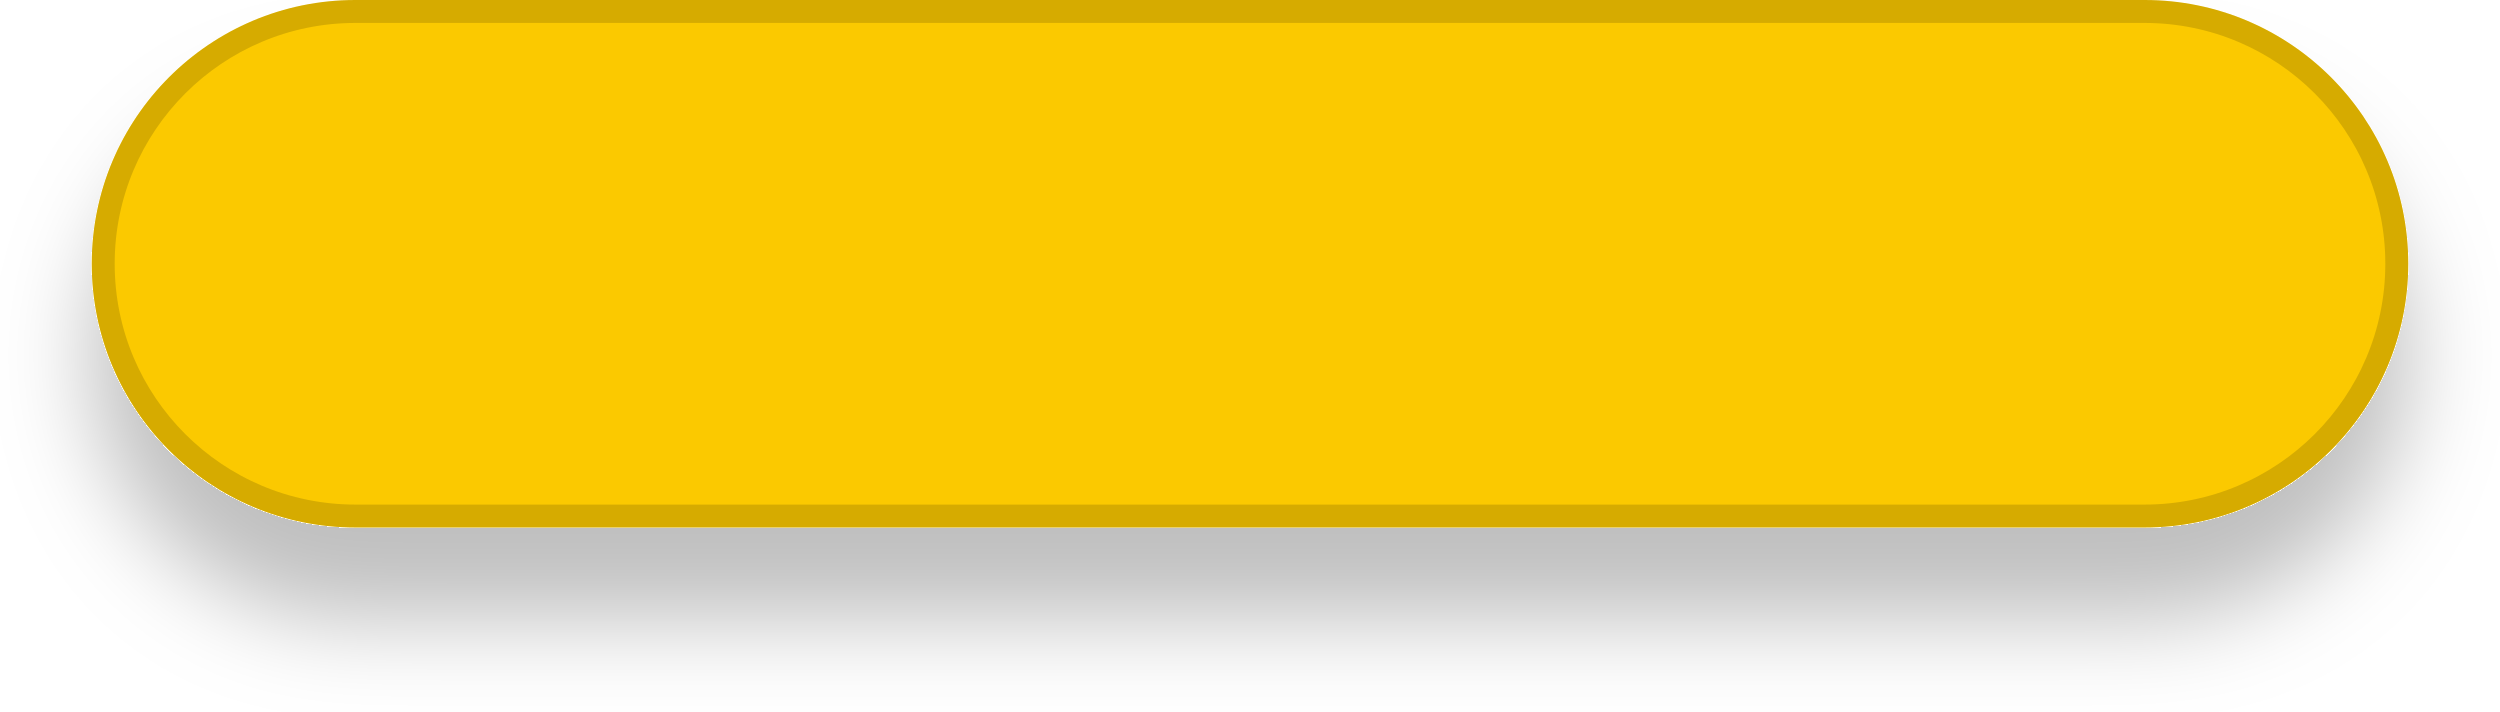
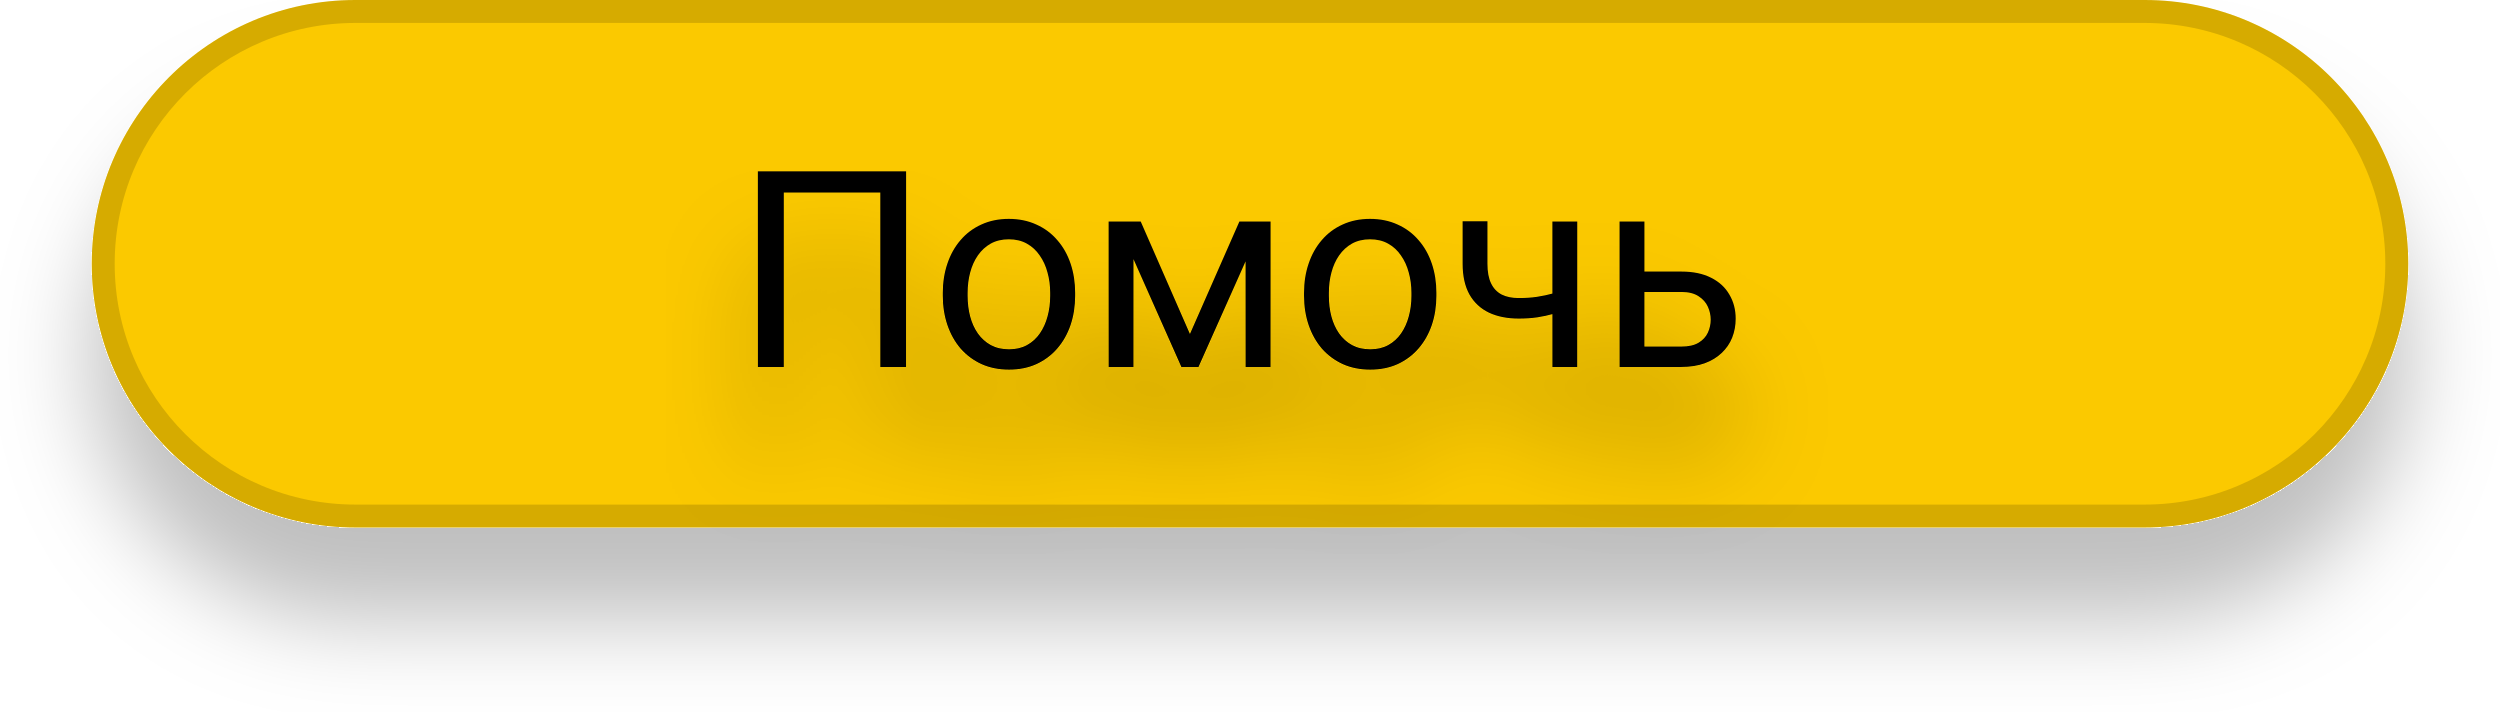
<svg xmlns="http://www.w3.org/2000/svg" width="109" height="31" viewBox="0 0 109 31" fill="none">
-   <g filter="url(#filter0_d_1_56)">
+   <g filter="url(#filter0_d_436_6)">
    <rect x="4" width="101" height="23" rx="11.5" fill="#FBC900" />
    <rect x="4.5" y="0.5" width="100" height="22" rx="11" stroke="black" stroke-opacity="0.15" />
  </g>
+   <g filter="url(#filter1_d_436_6)">
+     <path d="M39.506 7.469V16H38.381V8.395H34.174V16H33.043V7.469H39.506ZM41.105 12.9V12.766C41.105 12.309 41.172 11.885 41.305 11.494C41.438 11.1 41.629 10.758 41.879 10.469C42.129 10.176 42.432 9.949 42.787 9.789C43.143 9.625 43.541 9.543 43.982 9.543C44.428 9.543 44.828 9.625 45.184 9.789C45.543 9.949 45.848 10.176 46.098 10.469C46.352 10.758 46.545 11.1 46.678 11.494C46.81 11.885 46.877 12.309 46.877 12.766V12.9C46.877 13.357 46.81 13.781 46.678 14.172C46.545 14.562 46.352 14.904 46.098 15.197C45.848 15.486 45.545 15.713 45.19 15.877C44.838 16.037 44.44 16.117 43.994 16.117C43.549 16.117 43.148 16.037 42.793 15.877C42.438 15.713 42.133 15.486 41.879 15.197C41.629 14.904 41.438 14.562 41.305 14.172C41.172 13.781 41.105 13.357 41.105 12.9ZM42.19 12.766V12.9C42.19 13.217 42.227 13.516 42.301 13.797C42.375 14.074 42.486 14.32 42.635 14.535C42.787 14.75 42.977 14.92 43.203 15.045C43.43 15.166 43.693 15.227 43.994 15.227C44.291 15.227 44.551 15.166 44.773 15.045C45 14.92 45.188 14.75 45.336 14.535C45.484 14.32 45.596 14.074 45.67 13.797C45.748 13.516 45.787 13.217 45.787 12.9V12.766C45.787 12.453 45.748 12.158 45.67 11.881C45.596 11.6 45.482 11.352 45.33 11.137C45.182 10.918 44.994 10.746 44.768 10.621C44.545 10.496 44.283 10.434 43.982 10.434C43.685 10.434 43.424 10.496 43.197 10.621C42.975 10.746 42.787 10.918 42.635 11.137C42.486 11.352 42.375 11.6 42.301 11.881C42.227 12.158 42.19 12.453 42.19 12.766ZM51.881 14.559L54.037 9.66H55.08L52.256 16H51.506L48.693 9.66H49.736L51.881 14.559ZM49.42 9.66V16H48.336V9.66H49.42ZM54.307 16V9.66H55.397V16H54.307ZM56.855 12.9V12.766C56.855 12.309 56.922 11.885 57.055 11.494C57.188 11.1 57.379 10.758 57.629 10.469C57.879 10.176 58.182 9.949 58.537 9.789C58.893 9.625 59.291 9.543 59.732 9.543C60.178 9.543 60.578 9.625 60.934 9.789C61.293 9.949 61.598 10.176 61.848 10.469C62.102 10.758 62.295 11.1 62.428 11.494C62.56 11.885 62.627 12.309 62.627 12.766V12.9C62.627 13.357 62.56 13.781 62.428 14.172C62.295 14.562 62.102 14.904 61.848 15.197C61.598 15.486 61.295 15.713 60.94 15.877C60.588 16.037 60.19 16.117 59.744 16.117C59.299 16.117 58.898 16.037 58.543 15.877C58.188 15.713 57.883 15.486 57.629 15.197C57.379 14.904 57.188 14.562 57.055 14.172C56.922 13.781 56.855 13.357 56.855 12.9ZM57.94 12.766V12.9C57.94 13.217 57.977 13.516 58.051 13.797C58.125 14.074 58.236 14.32 58.385 14.535C58.537 14.75 58.727 14.92 58.953 15.045C59.18 15.166 59.443 15.227 59.744 15.227C60.041 15.227 60.301 15.166 60.523 15.045C60.75 14.92 60.938 14.75 61.086 14.535C61.234 14.32 61.346 14.074 61.42 13.797C61.498 13.516 61.537 13.217 61.537 12.9V12.766C61.537 12.453 61.498 12.158 61.42 11.881C61.346 11.6 61.232 11.352 61.08 11.137C60.932 10.918 60.744 10.746 60.518 10.621C60.295 10.496 60.033 10.434 59.732 10.434C59.435 10.434 59.174 10.496 58.947 10.621C58.725 10.746 58.537 10.918 58.385 11.137C58.236 11.352 58.125 11.6 58.051 11.881C57.977 12.158 57.94 12.453 57.94 12.766ZM68.768 9.66V16H67.684V9.66H68.768ZM68.398 12.572V13.463C68.18 13.545 67.957 13.619 67.731 13.685C67.508 13.748 67.272 13.799 67.022 13.838C66.775 13.873 66.508 13.891 66.219 13.891C65.719 13.891 65.285 13.805 64.918 13.633C64.551 13.457 64.268 13.193 64.068 12.842C63.869 12.486 63.77 12.039 63.77 11.5V9.648H64.853V11.5C64.853 11.852 64.906 12.137 65.012 12.355C65.117 12.574 65.272 12.736 65.475 12.842C65.678 12.943 65.926 12.994 66.219 12.994C66.5 12.994 66.764 12.977 67.01 12.941C67.26 12.902 67.498 12.852 67.725 12.789C67.955 12.727 68.18 12.654 68.398 12.572ZM71.404 11.84H73.309C73.82 11.84 74.252 11.93 74.603 12.109C74.955 12.285 75.221 12.529 75.4 12.842C75.584 13.15 75.676 13.502 75.676 13.896C75.676 14.19 75.625 14.465 75.523 14.723C75.422 14.977 75.269 15.199 75.066 15.391C74.867 15.582 74.619 15.732 74.322 15.842C74.029 15.947 73.691 16 73.309 16H70.613V9.66H71.697V15.109H73.309C73.621 15.109 73.871 15.053 74.059 14.94C74.246 14.826 74.381 14.68 74.463 14.5C74.545 14.32 74.586 14.133 74.586 13.938C74.586 13.746 74.545 13.559 74.463 13.375C74.381 13.191 74.246 13.039 74.059 12.918C73.871 12.793 73.621 12.73 73.309 12.73H71.404V11.84Z" fill="black" />
+   </g>
  <defs>
-     <filter id="filter0_d_1_56" x="0" y="0" width="109" height="31" filterUnits="userSpaceOnUse" color-interpolation-filters="sRGB">
+     <filter id="filter0_d_436_6" x="0" y="0" width="109" height="31" filterUnits="userSpaceOnUse" color-interpolation-filters="sRGB">
      <feFlood flood-opacity="0" result="BackgroundImageFix" />
      <feColorMatrix in="SourceAlpha" type="matrix" values="0 0 0 0 0 0 0 0 0 0 0 0 0 0 0 0 0 0 127 0" result="hardAlpha" />
      <feOffset dy="4" />
      <feGaussianBlur stdDeviation="2" />
      <feComposite in2="hardAlpha" operator="out" />
      <feColorMatrix type="matrix" values="0 0 0 0 0 0 0 0 0 0 0 0 0 0 0 0 0 0 0.25 0" />
-       <feBlend mode="normal" in2="BackgroundImageFix" result="effect1_dropShadow_1_56" />
-       <feBlend mode="normal" in="SourceGraphic" in2="effect1_dropShadow_1_56" result="shape" />
+       <feBlend mode="normal" in2="BackgroundImageFix" result="effect1_dropShadow_436_6" />
+       <feBlend mode="normal" in="SourceGraphic" in2="effect1_dropShadow_436_6" result="shape" />
+     </filter>
+     <filter id="filter1_d_436_6" x="29.043" y="7.469" width="50.633" height="16.648" filterUnits="userSpaceOnUse" color-interpolation-filters="sRGB">
+       <feFlood flood-opacity="0" result="BackgroundImageFix" />
+       <feColorMatrix in="SourceAlpha" type="matrix" values="0 0 0 0 0 0 0 0 0 0 0 0 0 0 0 0 0 0 127 0" result="hardAlpha" />
+       <feOffset dy="4" />
+       <feGaussianBlur stdDeviation="2" />
+       <feComposite in2="hardAlpha" operator="out" />
+       <feColorMatrix type="matrix" values="0 0 0 0 0 0 0 0 0 0 0 0 0 0 0 0 0 0 0.25 0" />
+       <feBlend mode="normal" in2="BackgroundImageFix" result="effect1_dropShadow_436_6" />
+       <feBlend mode="normal" in="SourceGraphic" in2="effect1_dropShadow_436_6" result="shape" />
    </filter>
  </defs>
</svg>
